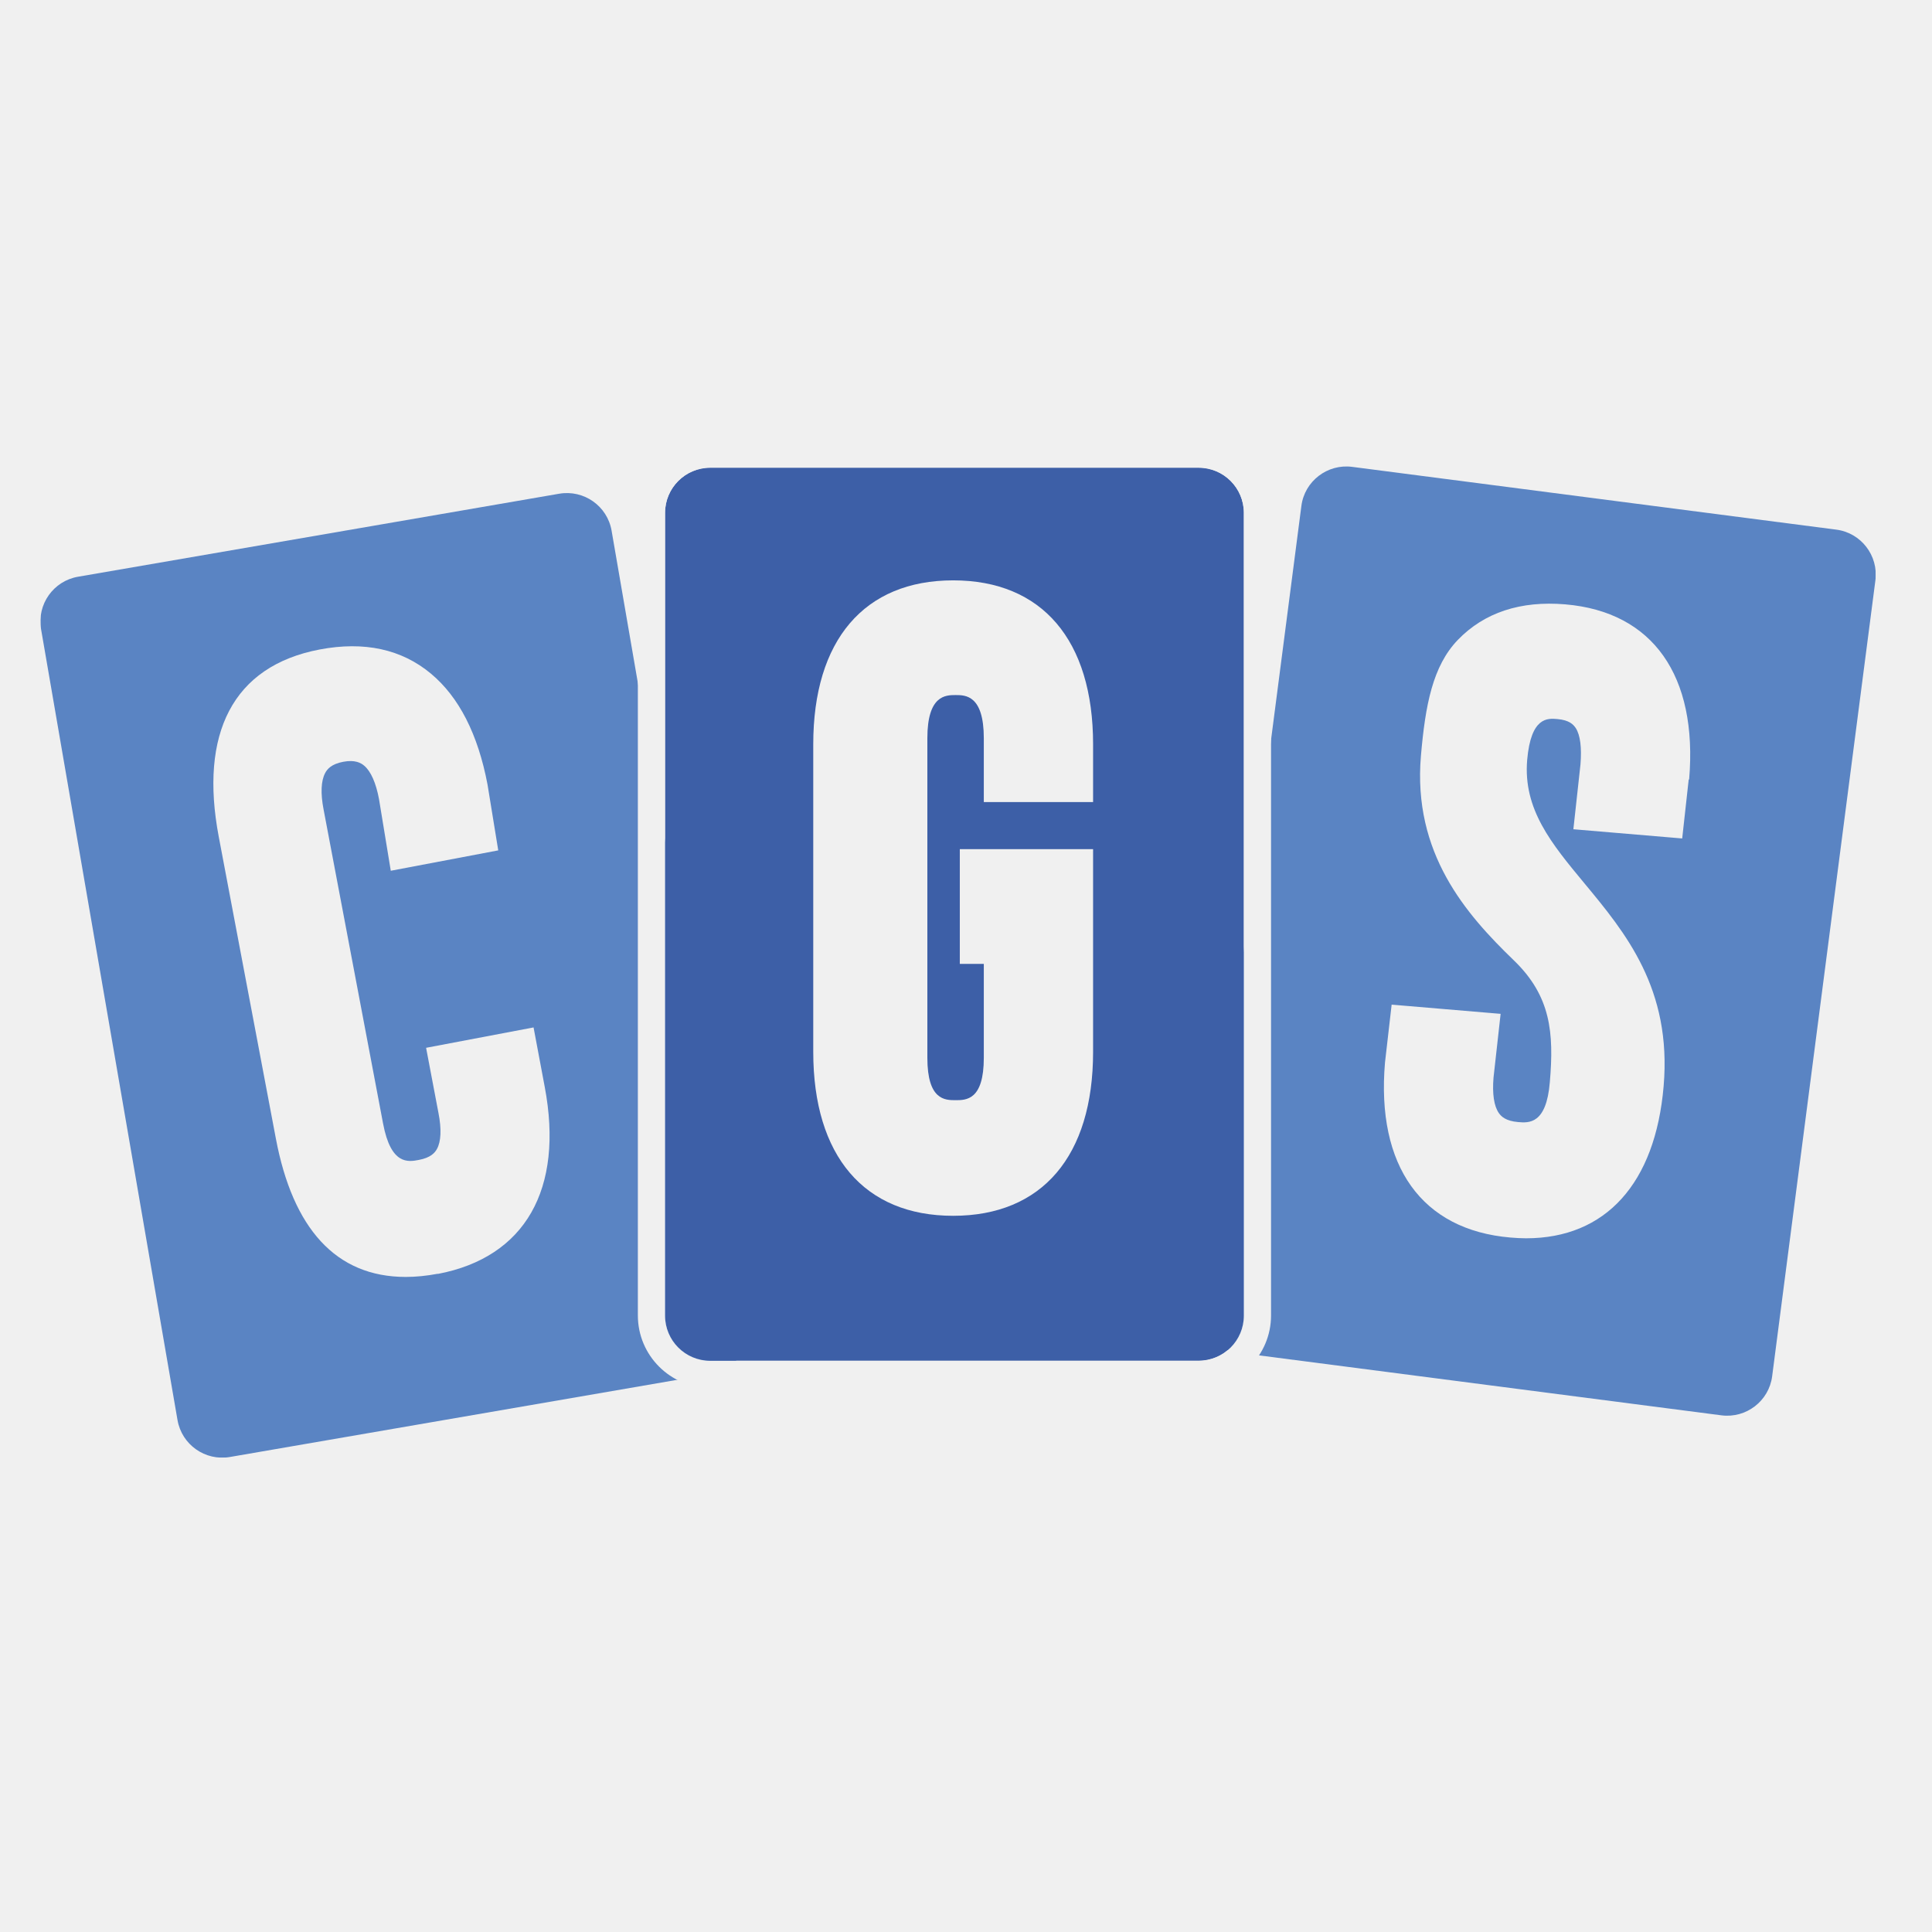
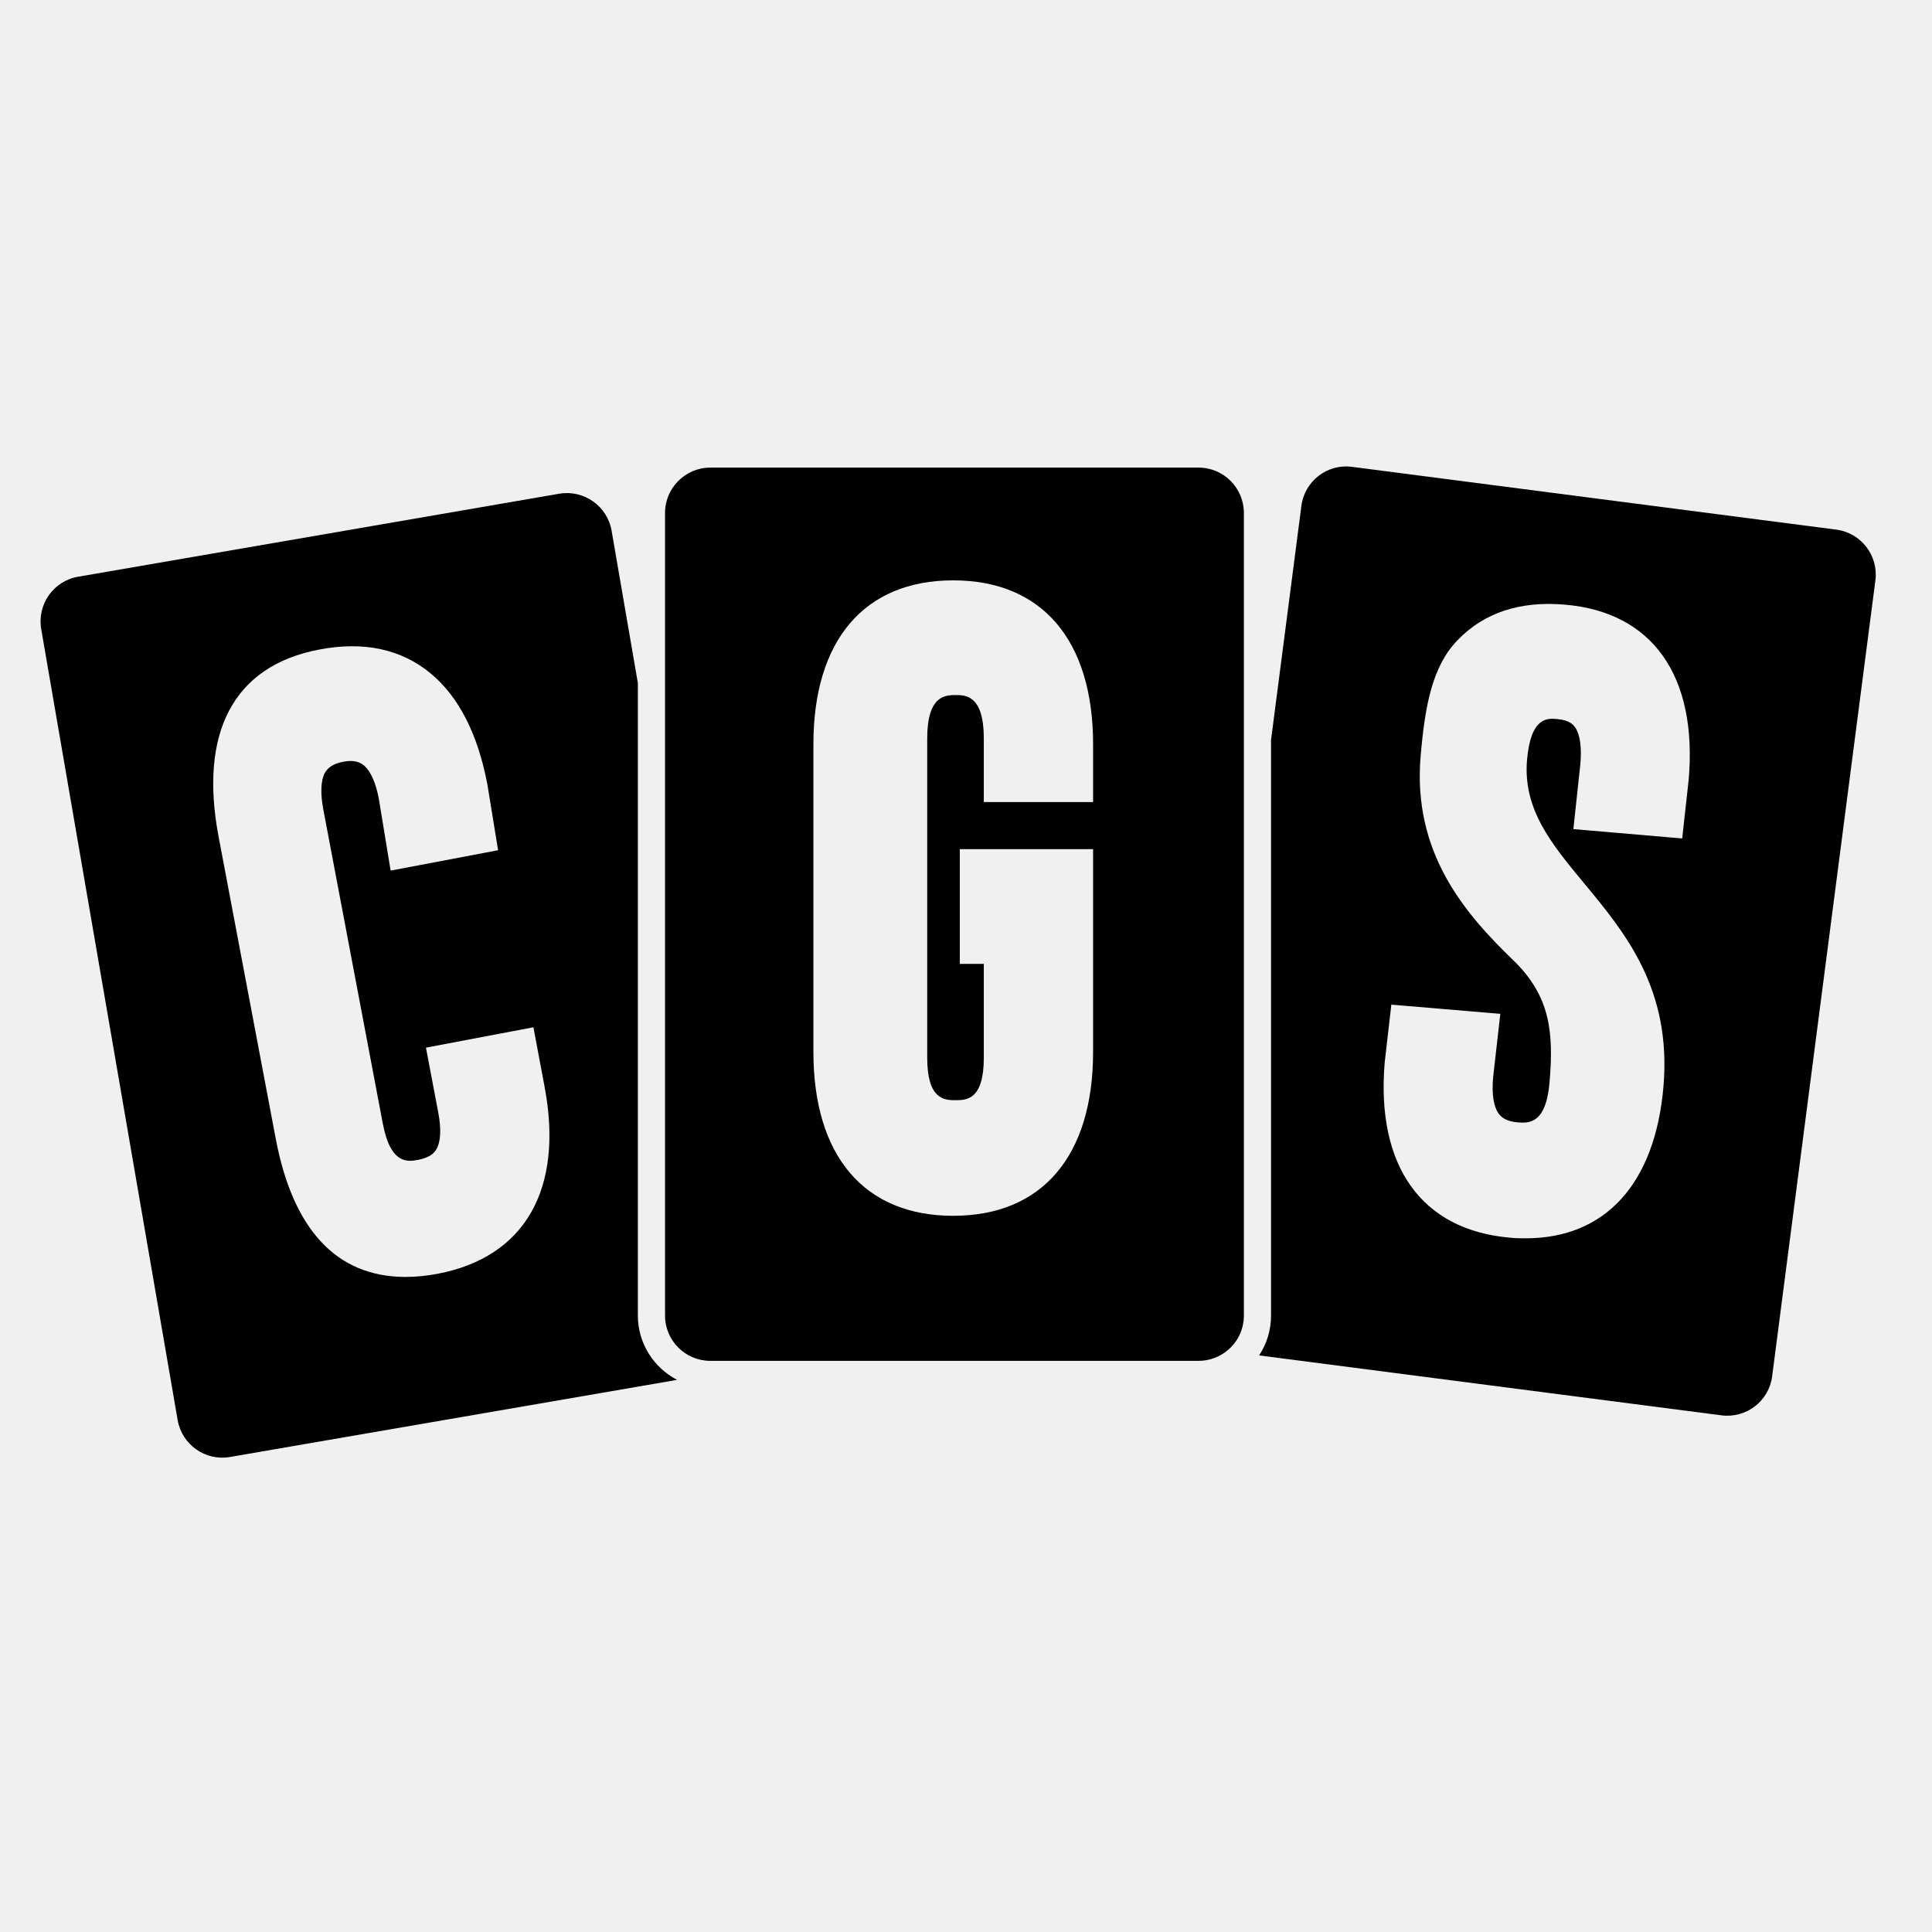
- <svg xmlns="http://www.w3.org/2000/svg" id="l" viewBox="0 0 128 128">
-   <defs>
-     <style>.r{fill:#5a84c3;}.s{mask:url(#m);}.t{fill:#fff;}.u{fill:#3d5fa7;}.v{filter:url(#n);}</style>
-     <filter id="n" x="2.68" y="29.18" width="121.59" height="67.39" color-interpolation-filters="sRGB" filterUnits="userSpaceOnUse">
-       <feColorMatrix result="cm" values="-1 0 0 0 1 0 -1 0 0 1 0 0 -1 0 1 0 0 0 1 0" />
-       <feFlood flood-color="#fff" result="bg" />
-       <feBlend in="cm" in2="bg" />
-     </filter>
-     <mask id="m" x="2.68" y="29.18" width="121.59" height="67.39" maskUnits="userSpaceOnUse">
-       <g class="v">
-         <path class="t" d="M79.41,29.18h-32.35c-2.65,0-4.8,2.15-4.8,4.8v53.17c0,2.65,2.15,4.8,4.8,4.8h32.35c2.65,0,4.8-2.15,4.8-4.8v-53.17c0-2.65-2.15-4.8-4.8-4.8ZM82.41,87.16c0,1.66-1.34,3-3,3h-32.35c-1.66,0-3-1.34-3-3v-53.17c0-1.66,1.34-3,3-3h32.35c1.66,0,3,1.34,3,3v53.17Z" />
-       </g>
-     </mask>
-   </defs>
-   <g class="s">
-     <path class="r" d="M49.56,87.56l-9.04-52.4c-.28-1.63-1.83-2.73-3.47-2.45l-31.88,5.5c-1.63.28-2.73,1.83-2.45,3.47l9.04,52.4c.28,1.63,1.83,2.73,3.47,2.45l31.88-5.5c1.63-.28,2.73-1.83,2.45-3.47ZM29,84.39c-.74.14-1.45.21-2.12.21-4.65,0-7.48-3.24-8.6-9.15l-3.79-20.03c-1.28-6.78.9-11.29,6.69-12.39,2.95-.56,5.43-.02,7.37,1.6,1.86,1.55,3.12,4.02,3.75,7.35l.71,4.36-7.12,1.35-.78-4.75c-.2-1.07-.54-1.84-.98-2.21-.21-.18-.6-.41-1.39-.26-.8.15-1.07.5-1.2.75-.27.51-.31,1.34-.1,2.42l3.94,20.8c.52,2.76,1.67,2.54,2.36,2.41.81-.15,1.08-.49,1.21-.73.27-.49.31-1.31.1-2.38l-.82-4.32,7.12-1.35.74,3.94c1.28,6.78-1.3,11.29-7.08,12.39Z" />
-     <path class="r" d="M121.66,35.09l-32.08-4.16c-1.64-.21-3.15.95-3.36,2.59l-6.84,52.73c-.21,1.64.95,3.15,2.59,3.36l32.08,4.16c1.64.21,3.15-.95,3.36-2.59l6.84-52.73c.21-1.64-.95-3.15-2.59-3.36ZM111.88,51.65l-.43,3.9-7.21-.61.47-4.29c.09-1.11-.01-1.94-.31-2.41-.16-.24-.43-.53-1.21-.6-.66-.06-1.76-.15-2.01,2.7-.28,3.28,1.61,5.55,3.79,8.18,2.72,3.28,5.8,6.99,5.25,13.44-.55,6.46-3.85,10.08-9.11,10.08-.34,0-.69-.02-1.04-.05-5.87-.5-8.9-4.73-8.31-11.6l.44-3.83,7.22.61-.47,4.22c-.09,1.08.03,1.89.35,2.35.16.23.46.53,1.28.6.7.06,1.87.16,2.1-2.64.28-3.28.07-5.71-2.39-8.08-3.17-3.06-6.7-7.09-6.15-13.54.29-3.37.78-5.96,2.45-7.69,1.75-1.81,4.15-2.6,7.11-2.35,5.8.49,8.79,4.72,8.21,11.6Z" />
-     <path class="u" d="M79.41,30.98h-32.35c-1.66,0-3,1.34-3,3v53.17c0,1.66,1.34,3,3,3h32.35c1.66,0,3-1.34,3-3v-53.17c0-1.66-1.34-3-3-3ZM72.42,53.14h-7.24v-4.23c0-2.86-1.22-2.86-1.87-2.86s-1.87,0-1.87,2.86v21.17c0,2.81,1.17,2.81,1.87,2.81s1.87,0,1.87-2.81v-6.22h-1.59v-7.6h8.83v13.43c0,6.9-3.38,10.86-9.27,10.86s-9.27-3.96-9.27-10.86v-20.38c0-6.9,3.38-10.86,9.27-10.86s9.27,3.96,9.27,10.86v3.83Z" />
-   </g>
+ <svg xmlns="http://www.w3.org/2000/svg" viewBox="0 0 128 128">
+   <path d="M42.26,87.16v-41.91l-1.74-10.09c-.28-1.63-1.84-2.73-3.47-2.45l-31.88,5.5c-1.63.28-2.72,1.84-2.44,3.47l9.04,52.4c.28,1.63,1.83,2.73,3.46,2.45l29.63-5.11c-1.54-.8-2.6-2.41-2.6-4.26ZM29,84.39c-.74.14-1.45.21-2.13.21-4.65,0-7.48-3.24-8.6-9.15l-3.79-20.03c-1.28-6.78.9-11.3,6.69-12.39,2.95-.56,5.42-.02,7.37,1.59,1.86,1.55,3.12,4.02,3.75,7.35l.71,4.36-7.12,1.35-.78-4.75c-.2-1.07-.54-1.83-.98-2.21-.22-.18-.6-.41-1.39-.25-.8.15-1.07.5-1.21.74-.27.51-.3,1.35-.1,2.42l3.94,20.8c.52,2.75,1.67,2.54,2.36,2.41.81-.16,1.08-.49,1.21-.73.27-.49.31-1.31.11-2.38l-.82-4.32,7.12-1.35.74,3.94c1.28,6.78-1.3,11.29-7.08,12.39Z" />
+   <path d="M121.66,35.09l-32.08-4.16c-1.64-.22-3.15.94-3.36,2.59l-2.01,15.5v38.14c0,.97-.29,1.88-.79,2.64l30.63,3.97c1.64.21,3.15-.94,3.36-2.59l6.84-52.73c.21-1.64-.95-3.15-2.59-3.36ZM111.88,51.65l-.43,3.9-7.21-.62.46-4.28c.1-1.11-.01-1.94-.31-2.41-.16-.25-.43-.53-1.21-.6-.66-.06-1.76-.15-2.01,2.7-.28,3.28,1.61,5.56,3.79,8.19,2.72,3.28,5.79,6.99,5.25,13.44-.55,6.45-3.85,10.07-9.12,10.07-.34,0-.68,0-1.04-.04-5.86-.5-8.89-4.73-8.31-11.61l.44-3.83,7.22.61-.48,4.23c-.09,1.08.03,1.89.35,2.35.16.23.46.54,1.28.61.7.05,1.87.15,2.11-2.64.28-3.28.07-5.71-2.39-8.09-3.17-3.06-6.7-7.09-6.15-13.53.29-3.38.78-5.97,2.45-7.69,1.75-1.82,4.15-2.61,7.11-2.35,5.8.49,8.79,4.72,8.2,11.59Z" />
+   <path d="M79.41,30.98h-32.35c-1.65,0-3,1.35-3,3v53.18c0,1.66,1.35,3,3,3h32.35c.73,0,1.4-.26,1.92-.7.66-.54,1.08-1.37,1.08-2.3v-53.18c0-1.65-1.34-3-3-3ZM72.42,53.14h-7.24v-4.22c0-2.87-1.22-2.87-1.87-2.87s-1.88,0-1.88,2.87v21.16c0,2.81,1.18,2.81,1.88,2.81s1.87,0,1.87-2.81v-6.22h-1.59v-7.6h8.83v13.43c0,6.9-3.38,10.86-9.27,10.86s-9.26-3.96-9.26-10.86v-20.38c0-6.9,3.38-10.86,9.26-10.86s9.27,3.96,9.27,10.86v3.83Z" />
</svg>
